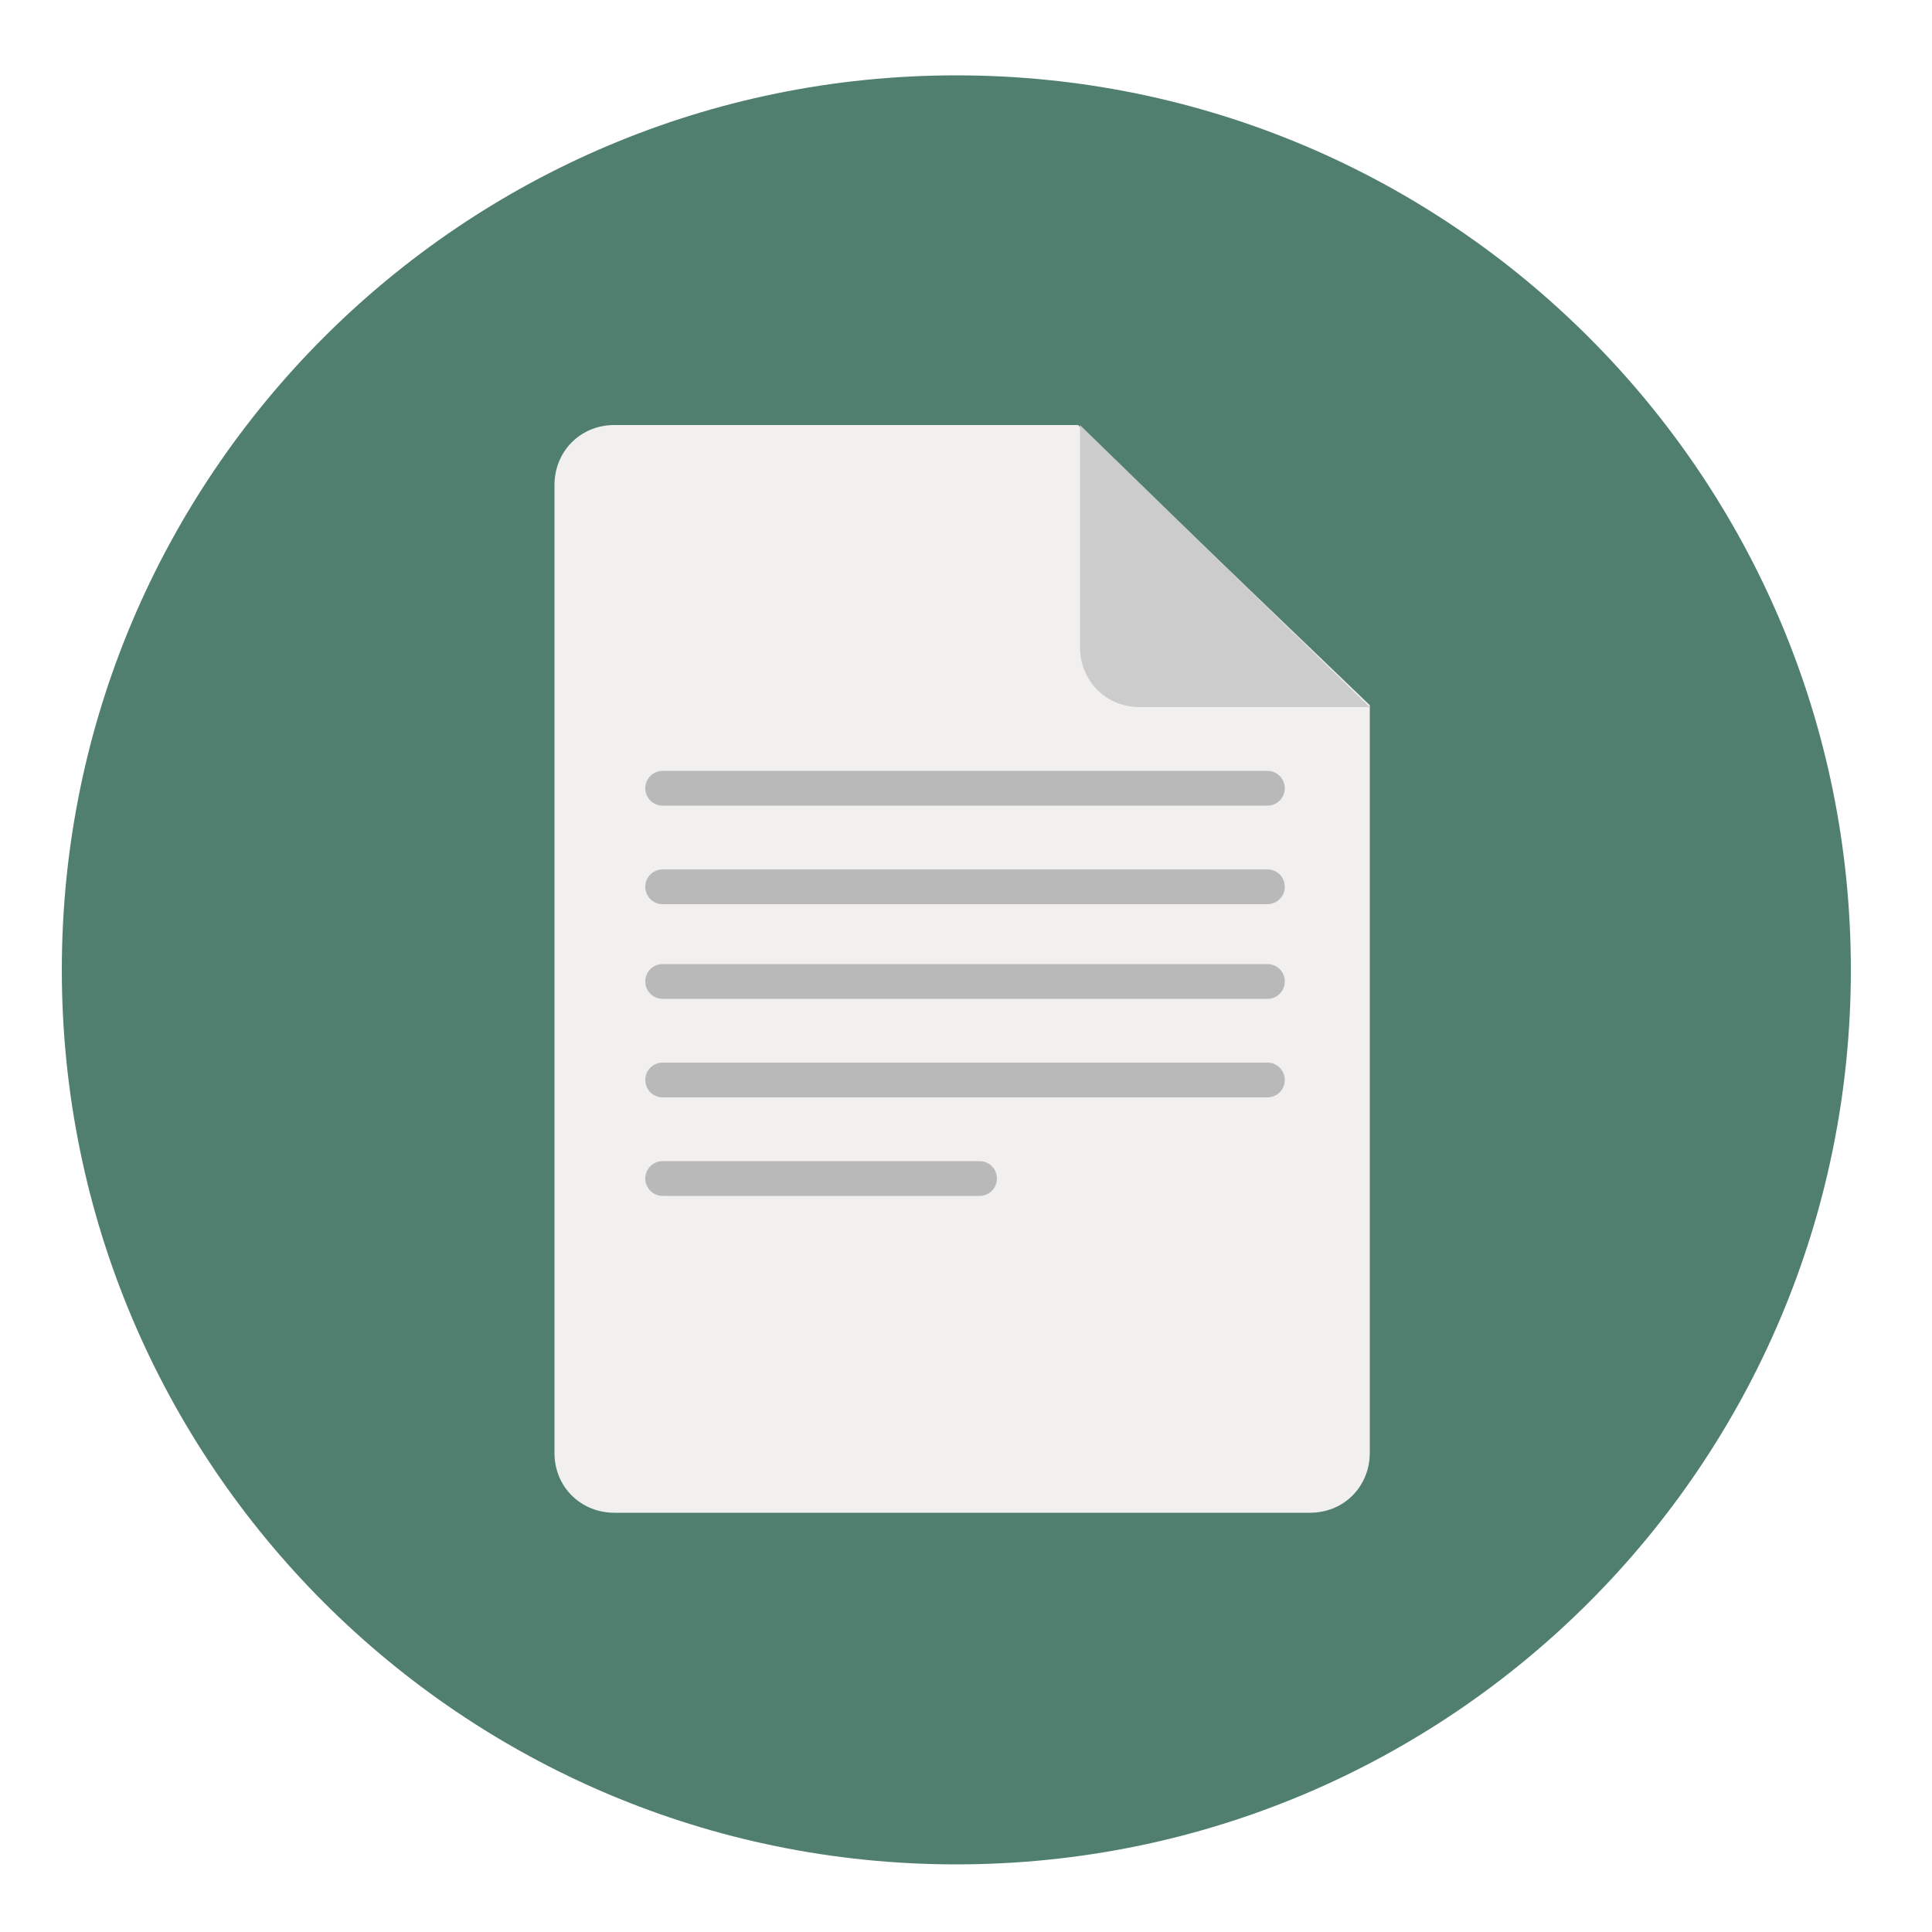
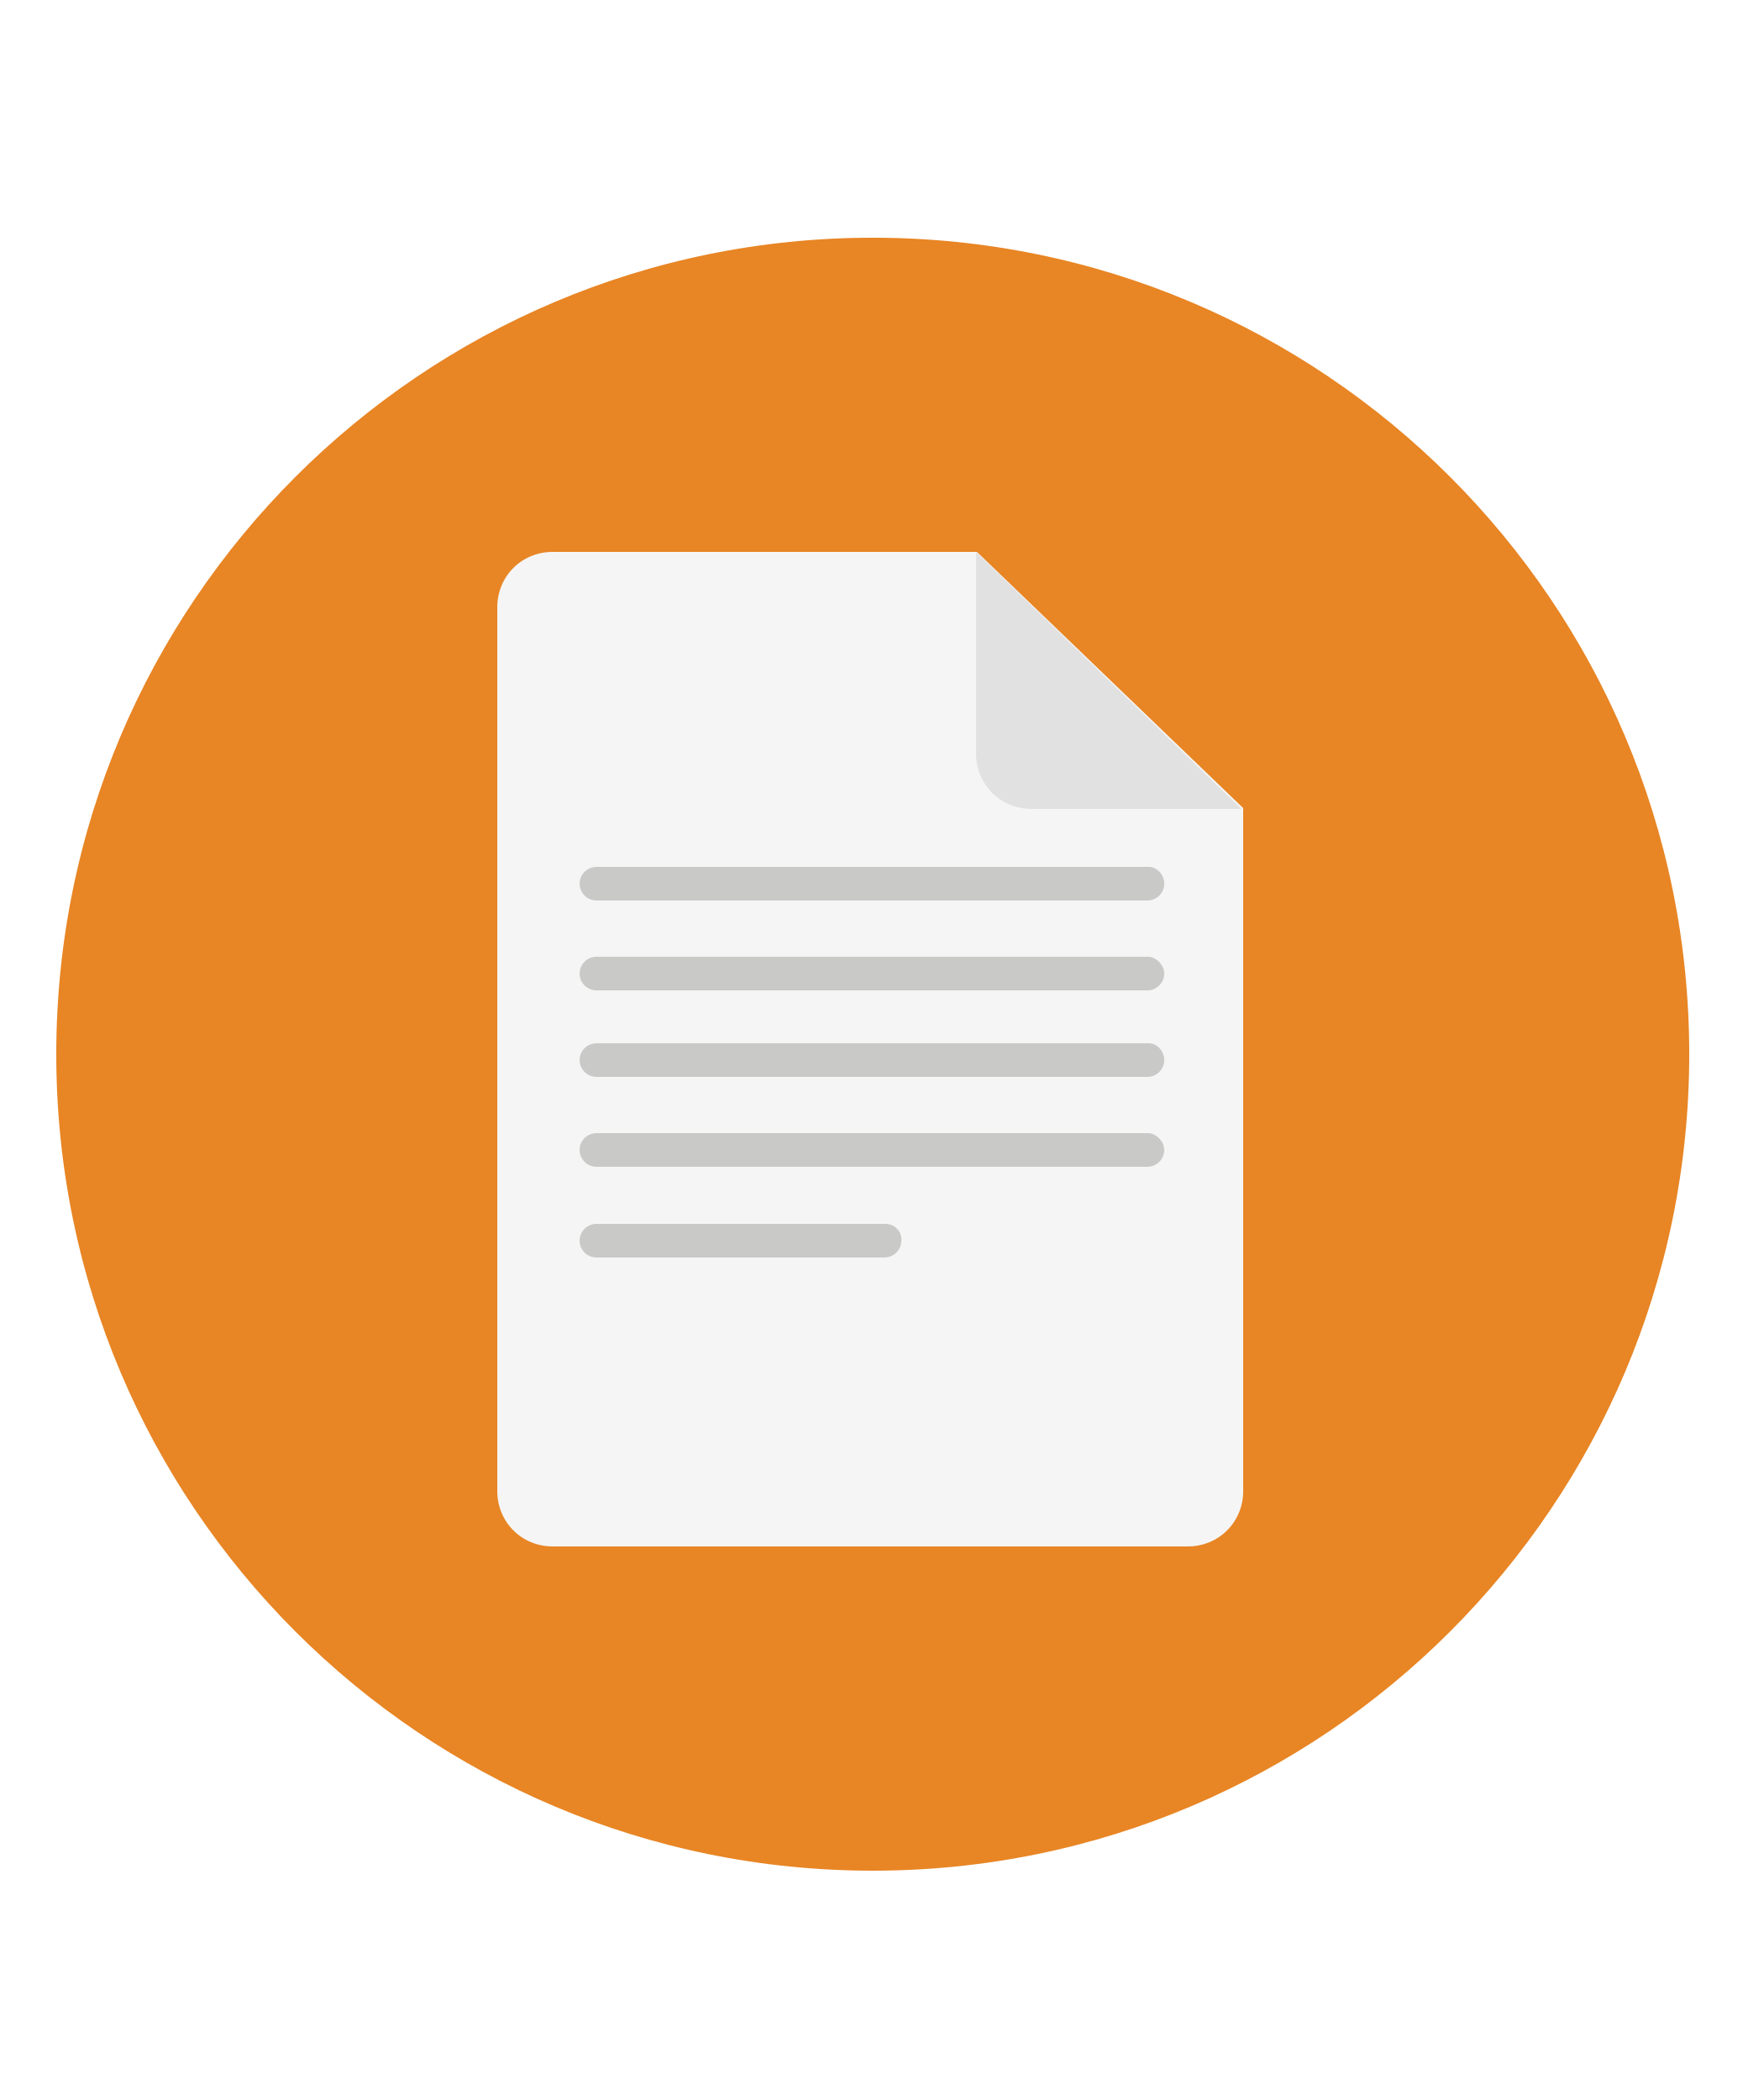
- <svg xmlns="http://www.w3.org/2000/svg" version="1.1" id="Layer_1" x="0px" y="0px" viewBox="0 0 100 100" enable-background="new 0 0 100 100" xml:space="preserve">
-   <g id="Layer_3">
-     <g>
-       <circle fill="#507F6F" cx="49.5" cy="50.2" r="46.3" />
-       <g display="none">
-         <path display="inline" fill="#357180" d="M81.8,72c0,0.4-0.4,0.9-0.9,0.9h-61c-0.4,0-0.9-0.4-0.9-0.9V28.8c0-0.4,0.4-0.9,0.9-0.9     h60.9c0.4,0,0.9,0.4,0.9,0.9C81.8,28.8,81.8,72,81.8,72z" />
-         <rect x="48.8" y="27.9" display="inline" fill="#27636D" width="3.4" height="45" />
-         <polygon display="inline" fill="#D7D7BF" points="50.4,30.1 21.4,30.1 21.4,70.6 50.4,70.6 79.6,70.6 79.6,30.1    " />
-         <rect x="48.8" y="30.1" display="inline" fill="#C5C3AE" width="3.3" height="40.6" />
-         <polygon display="inline" fill="#E7E7D6" points="50.4,70.6 22.6,69.4 22.6,28.8 50.4,30.1    " />
-         <polygon display="inline" fill="#E7E7D6" points="78.4,69.4 50.4,70.6 50.4,30.1 78.4,28.8    " />
-         <rect x="50.3" y="31" display="inline" fill="#DCDDD8" width="0.4" height="39.6" />
-         <g display="inline">
-           <path fill="#B9B9BA" d="M48.2,35.8c0,0.5-0.4,0.9-0.9,0.9l-21.5-0.7c-0.5,0-0.9-0.4-0.9-0.9l0,0c0-0.5,0.4-0.9,0.9-0.9l21.5,0.7      C47.9,34.9,48.2,35.3,48.2,35.8L48.2,35.8z" />
-           <path fill="#B9B9BA" d="M48.2,39.7c0,0.5-0.4,0.9-0.9,0.9L25.8,40c-0.5,0-0.9-0.4-0.9-0.9l0,0c0-0.5,0.4-0.9,0.9-0.9l21.5,0.7      C47.9,38.8,48.2,39.2,48.2,39.7L48.2,39.7z" />
-           <path fill="#B9B9BA" d="M48.2,43.5c0,0.5-0.4,0.9-0.9,0.9l-21.5-0.7c-0.5,0-0.9-0.4-0.9-0.9l0,0c0-0.5,0.4-0.9,0.9-0.9l21.5,0.7      C47.9,42.6,48.2,43,48.2,43.5L48.2,43.5z" />
-           <path fill="#B9B9BA" d="M48.2,47.4c0,0.5-0.4,0.9-0.9,0.9l-21.5-0.7c-0.5,0-0.9-0.4-0.9-0.9l0,0c0-0.5,0.4-0.9,0.9-0.9l21.5,0.7      C47.9,46.4,48.2,46.9,48.2,47.4L48.2,47.4z" />
-           <path fill="#B9B9BA" d="M48.2,51.3c0,0.5-0.4,0.9-0.9,0.9l-21.5-0.7c-0.5,0-0.9-0.4-0.9-0.9l0,0c0-0.5,0.4-0.9,0.9-0.9l21.5,0.7      C47.9,50.4,48.2,50.8,48.2,51.3L48.2,51.3z" />
-           <path fill="#B9B9BA" d="M48.2,55.2c0,0.5-0.4,0.9-0.9,0.9l-21.5-0.7c-0.5,0-0.9-0.4-0.9-0.9l0,0c0-0.5,0.4-0.9,0.9-0.9l21.5,0.7      C47.9,54.2,48.2,54.7,48.2,55.2L48.2,55.2z" />
-           <path fill="#B9B9BA" d="M48.2,58.9c0,0.5-0.4,0.9-0.9,0.9l-21.5-0.7c-0.5,0-0.9-0.4-0.9-0.9l0,0c0-0.5,0.4-0.9,0.9-0.9L47.4,58      C47.9,58,48.2,58.4,48.2,58.9L48.2,58.9z" />
-           <path fill="#B9B9BA" d="M48.2,62.8c0,0.5-0.4,0.9-0.9,0.9l-21.5-0.7c-0.5,0-0.9-0.4-0.9-0.9l0,0c0-0.5,0.4-0.9,0.9-0.9l21.5,0.7      C47.9,61.8,48.2,62.3,48.2,62.8L48.2,62.8z" />
-         </g>
-         <g display="inline">
-           <path fill="#B9B9BA" d="M52.8,35.8c0,0.5,0.4,0.9,0.9,0.9l21.5-0.7c0.5,0,0.9-0.4,0.9-0.9l0,0c0-0.5-0.4-0.9-0.9-0.9l-21.5,0.7      C53.2,34.9,52.8,35.3,52.8,35.8L52.8,35.8z" />
-           <path fill="#B9B9BA" d="M52.8,39.7c0,0.5,0.4,0.9,0.9,0.9L75.2,40c0.5,0,0.9-0.4,0.9-0.9l0,0c0-0.5-0.4-0.9-0.9-0.9l-21.5,0.7      C53.2,38.8,52.8,39.2,52.8,39.7L52.8,39.7z" />
-           <path fill="#B9B9BA" d="M52.8,43.5c0,0.5,0.4,0.9,0.9,0.9l21.5-0.7c0.5,0,0.9-0.4,0.9-0.9l0,0c0-0.5-0.4-0.9-0.9-0.9l-21.5,0.7      C53.2,42.6,52.8,43,52.8,43.5L52.8,43.5z" />
-           <path fill="#B9B9BA" d="M52.8,47.4c0,0.5,0.4,0.9,0.9,0.9l21.5-0.7c0.5,0,0.9-0.4,0.9-0.9l0,0c0-0.5-0.4-0.9-0.9-0.9l-21.5,0.7      C53.2,46.4,52.8,46.9,52.8,47.4L52.8,47.4z" />
-           <path fill="#B9B9BA" d="M52.8,51.3c0,0.5,0.4,0.9,0.9,0.9l21.5-0.7c0.5,0,0.9-0.4,0.9-0.9l0,0c0-0.5-0.4-0.9-0.9-0.9l-21.5,0.7      C53.2,50.4,52.8,50.8,52.8,51.3L52.8,51.3z" />
-           <path fill="#B9B9BA" d="M52.8,55.2c0,0.5,0.4,0.9,0.9,0.9l21.5-0.7c0.5,0,0.9-0.4,0.9-0.9l0,0c0-0.5-0.4-0.9-0.9-0.9l-21.5,0.7      C53.2,54.2,52.8,54.7,52.8,55.2L52.8,55.2z" />
-           <path fill="#B9B9BA" d="M52.8,58.9c0,0.5,0.4,0.9,0.9,0.9l21.5-0.7c0.5,0,0.9-0.4,0.9-0.9l0,0c0-0.5-0.4-0.9-0.9-0.9L53.6,58      C53.2,58,52.8,58.4,52.8,58.9L52.8,58.9z" />
-           <path fill="#B9B9BA" d="M52.8,62.8c0,0.5,0.4,0.9,0.9,0.9l21.5-0.7c0.5,0,0.9-0.4,0.9-0.9l0,0c0-0.5-0.4-0.9-0.9-0.9l-21.5,0.7      C53.2,61.8,52.8,62.3,52.8,62.8L52.8,62.8z" />
-         </g>
-       </g>
-     </g>
-   </g>
+ <svg xmlns="http://www.w3.org/2000/svg" version="1.1" id="Layer_1" x="0px" y="0px" viewBox="0 0 210 250" enable-background="new 0 0 210 250" xml:space="preserve">
+   <circle fill="#E88524" cx="103.9" cy="125.5" r="97.2" />
  <g>
-     <g>
-       <g>
-         <g>
-           <g>
-             <path fill="#F1F0EE" d="M31.8,22c-1.8,0-3.1,1.4-3.1,3.1v50.1c0,1.8,1.4,3.1,3.1,3.1h36c1.8,0,3.1-1.4,3.1-3.1V36.5L55.8,22       H31.8z" />
-           </g>
-         </g>
-       </g>
-       <g>
-         <g>
-           <path fill="#CCCCCC" d="M70.9,36.6H59c-1.8,0-3.1-1.4-3.1-3.1V22L70.9,36.6z" />
-         </g>
-       </g>
-       <g>
-         <g>
-           <path fill="#B9B9BA" d="M66.5,40.8c0,0.5-0.4,0.9-0.9,0.9H34.3c-0.5,0-0.9-0.4-0.9-0.9l0,0c0-0.5,0.4-0.9,0.9-0.9h31.3      C66.1,39.9,66.5,40.3,66.5,40.8L66.5,40.8z" />
-         </g>
-       </g>
-       <g>
-         <g>
-           <path fill="#B9B9BA" d="M66.5,45.9c0,0.5-0.4,0.9-0.9,0.9H34.3c-0.5,0-0.9-0.4-0.9-0.9l0,0c0-0.5,0.4-0.9,0.9-0.9h31.3      C66.1,45,66.5,45.4,66.5,45.9L66.5,45.9z" />
-         </g>
-       </g>
-       <g>
-         <g>
-           <path fill="#B9B9BA" d="M66.5,50.8c0,0.5-0.4,0.9-0.9,0.9H34.3c-0.5,0-0.9-0.4-0.9-0.9l0,0c0-0.5,0.4-0.9,0.9-0.9h31.3      C66.1,49.9,66.5,50.3,66.5,50.8L66.5,50.8z" />
-         </g>
-       </g>
-       <g>
-         <g>
-           <path fill="#B9B9BA" d="M66.5,55.9c0,0.5-0.4,0.9-0.9,0.9H34.3c-0.5,0-0.9-0.4-0.9-0.9l0,0c0-0.5,0.4-0.9,0.9-0.9h31.3      C66.1,55,66.5,55.4,66.5,55.9L66.5,55.9z" />
-         </g>
-       </g>
-       <g>
-         <g>
-           <path fill="#B9B9BA" d="M50.7,60.1H34.3c-0.5,0-0.9,0.4-0.9,0.9c0,0.5,0.4,0.9,0.9,0.9h16.4c0.5,0,0.9-0.4,0.9-0.9      C51.6,60.5,51.2,60.1,50.7,60.1z" />
-         </g>
-       </g>
-     </g>
+     <path fill="#F5F5F5" d="M65.8,65.7c-3.7,0-6.6,2.9-6.6,6.6v105.2c0,3.7,2.9,6.6,6.6,6.6h75.6c3.7,0,6.6-2.9,6.6-6.6V96.2   l-31.7-30.5H65.8z" />
+     <path fill="#E1E1E1" d="M147.8,96.3h-25c-3.7,0-6.6-2.9-6.6-6.6v-24L147.8,96.3z" />
+     <path fill="#C9C9C8" d="M105.4,145.7H71c-1.1,0-2,0.9-2,2s0.9,2,2,2h34.3c1.1,0,2-0.9,2-2C107.4,146.6,106.5,145.7,105.4,145.7z" />
+     <path fill="#C9C9C8" d="M138.6,105.2c0,1.1-0.9,2-2,2H71c-1.1,0-2-0.9-2-2l0,0c0-1.1,0.9-2,2-2h65.8   C137.7,103.2,138.6,104.1,138.6,105.2L138.6,105.2z" />
+     <path fill="#C9C9C8" d="M138.6,115.9c0,1.1-0.9,2-2,2H71c-1.1,0-2-0.9-2-2l0,0c0-1.1,0.9-2,2-2h65.8   C137.7,114,138.6,114.9,138.6,115.9L138.6,115.9z" />
+     <path fill="#C9C9C8" d="M138.6,126.2c0,1.1-0.9,2-2,2H71c-1.1,0-2-0.9-2-2l0,0c0-1.1,0.9-2,2-2h65.8   C137.7,124.2,138.6,125.1,138.6,126.2L138.6,126.2z" />
+     <path fill="#C9C9C8" d="M138.6,136.9c0,1.1-0.9,2-2,2H71c-1.1,0-2-0.9-2-2l0,0c0-1.1,0.9-2,2-2h65.8   C137.7,135,138.6,135.9,138.6,136.9L138.6,136.9z" />
  </g>
</svg>
